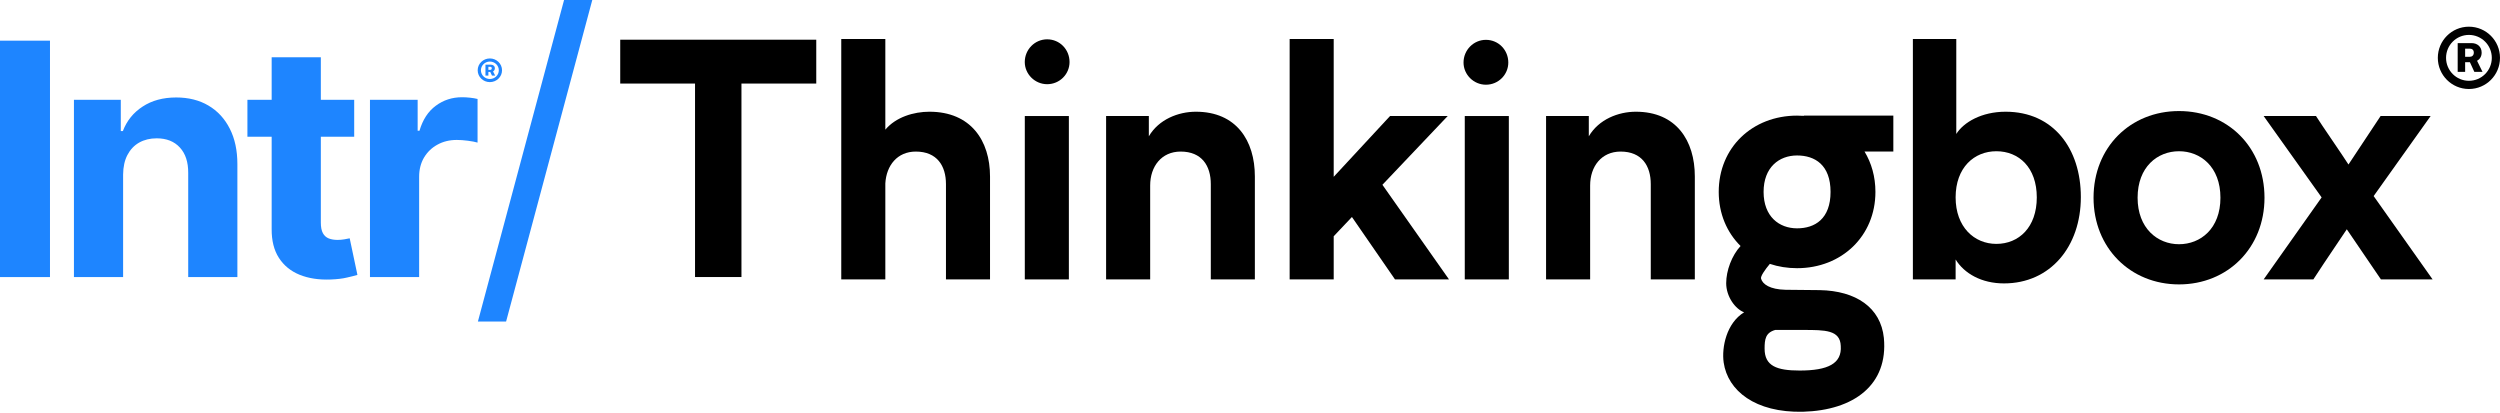
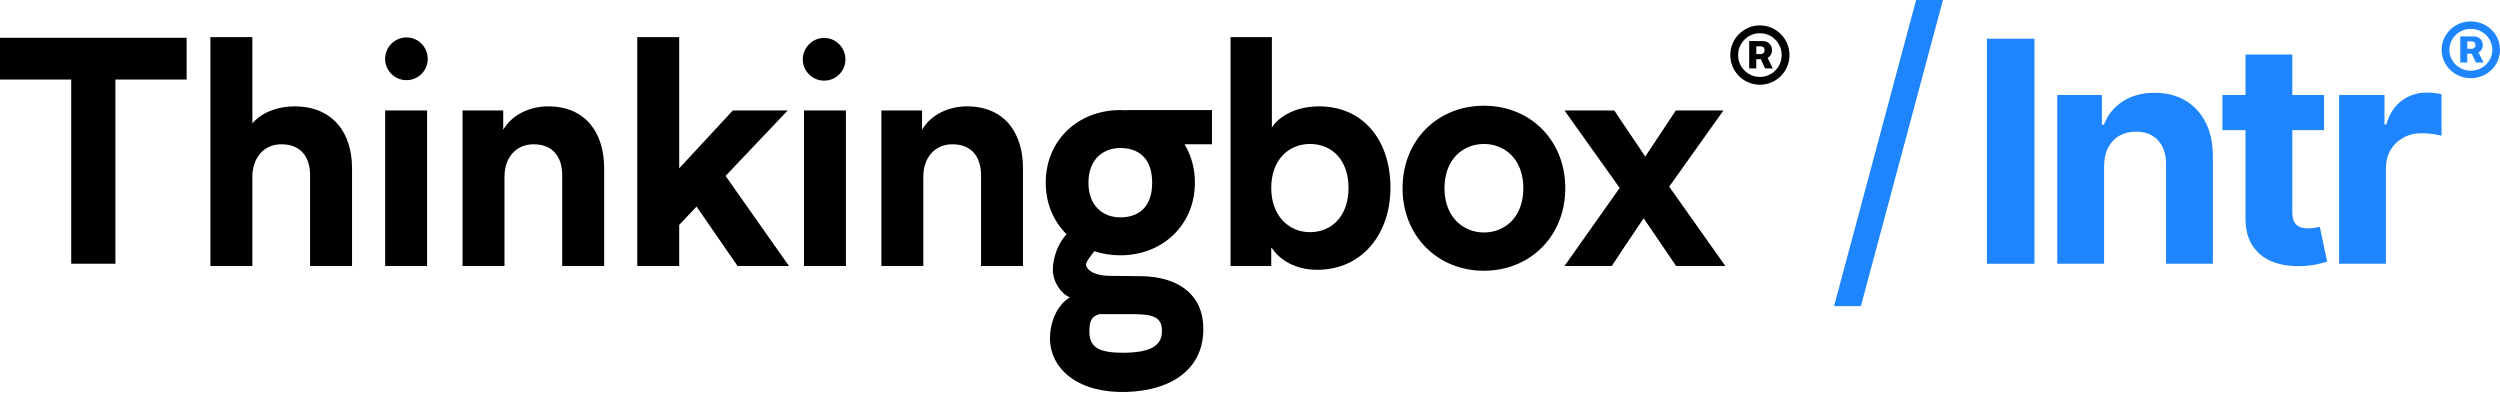
- <svg xmlns="http://www.w3.org/2000/svg" viewBox="0 0 218 36" fill="none">
-   <path d="M127.62 5.454C127.62 6.504 128.5 7.387 129.572 7.387C130.667 7.387 131.524 6.504 131.524 5.454C131.524 4.357 130.667 3.474 129.572 3.474C128.5 3.474 127.62 4.357 127.62 5.454Z" fill="black" />
-   <path d="M89.36 5.41C89.36 6.46 90.24 7.342 91.312 7.342C92.407 7.342 93.264 6.46 93.264 5.41C93.264 4.312 92.407 3.429 91.312 3.429C90.24 3.429 89.36 4.312 89.36 5.41Z" fill="black" />
-   <path d="M93.205 24.365V10.118H89.363V24.365H93.205Z" fill="black" />
-   <path d="M79.859 13.217C78.241 13.217 77.287 14.433 77.201 15.997V24.365H73.358V3.4H77.201V11.306C78.125 10.205 79.685 9.742 81.043 9.742C84.654 9.742 86.33 12.261 86.33 15.389V24.365H82.488V16.055C82.488 14.462 81.707 13.217 79.859 13.217Z" fill="black" />
-   <path d="M102.953 13.217C101.277 13.217 100.295 14.52 100.295 16.171V24.365H96.452V10.118H100.179V11.885C101.046 10.408 102.75 9.742 104.282 9.742C107.806 9.742 109.424 12.261 109.424 15.389V24.365H105.582V16.055C105.582 14.462 104.802 13.217 102.953 13.217Z" fill="black" />
-   <path d="M126.238 10.118H121.211L116.299 15.418V3.4H112.457V24.365H116.299V20.601L117.888 18.922L121.644 24.365H126.353L120.546 16.113L126.238 10.118Z" fill="black" />
-   <path d="M131.57 10.118V24.365H127.728V10.118H131.57Z" fill="black" />
-   <path d="M138.66 16.171C138.66 14.52 139.642 13.217 141.318 13.217C143.167 13.217 143.947 14.462 143.947 16.055V24.365H147.789V15.389C147.789 12.261 146.171 9.742 142.647 9.742C141.115 9.742 139.411 10.408 138.544 11.885V10.118H134.817V24.365H138.66V16.171Z" fill="black" />
-   <path fill-rule="evenodd" clip-rule="evenodd" d="M170.53 24.365V22.628C171.281 23.844 172.783 24.713 174.748 24.713C178.793 24.713 181.45 21.499 181.45 17.184C181.45 12.956 179.053 9.742 174.892 9.742C172.783 9.742 171.223 10.669 170.588 11.682V3.4H166.803V24.365H170.53ZM177.608 17.213C177.608 19.819 176.048 21.267 174.083 21.267C172.148 21.267 170.53 19.79 170.53 17.213C170.53 14.607 172.148 13.188 174.083 13.188C176.048 13.188 177.608 14.607 177.608 17.213Z" fill="black" />
-   <path fill-rule="evenodd" clip-rule="evenodd" d="M182.557 17.242C182.557 12.84 185.764 9.684 190.011 9.684C194.258 9.684 197.464 12.84 197.464 17.242C197.464 21.614 194.258 24.8 190.011 24.8C185.764 24.8 182.557 21.614 182.557 17.242ZM186.399 17.242C186.399 19.906 188.133 21.296 190.011 21.296C191.889 21.296 193.622 19.935 193.622 17.242C193.622 14.549 191.889 13.188 190.011 13.188C188.133 13.188 186.399 14.549 186.399 17.242Z" fill="black" />
-   <path d="M197.39 24.365H201.724C202.067 23.819 203.102 22.282 203.871 21.14L203.874 21.135L203.875 21.134L203.881 21.125C204.208 20.639 204.486 20.226 204.641 19.993L207.617 24.365H212.124L206.982 17.097L211.951 10.118H207.588L204.786 14.346C204.54 13.955 203.955 13.094 203.37 12.232L203.369 12.231C202.785 11.37 202.2 10.509 201.955 10.118H197.39L202.446 17.213L197.39 24.365Z" fill="black" />
-   <path fill-rule="evenodd" clip-rule="evenodd" d="M157.29 10.081H165.099V13.212H162.585C163.193 14.213 163.537 15.409 163.537 16.734C163.537 20.583 160.597 23.386 156.705 23.386C155.862 23.386 155.063 23.255 154.33 23.01C153.923 23.498 153.492 24.101 153.565 24.302C153.702 24.785 154.332 25.238 155.701 25.269L158.686 25.299C161.836 25.359 164 26.81 164.274 29.469C164.657 33.548 161.672 35.784 157.207 35.905C153.044 35.996 150.661 34.062 150.305 31.614C150.114 30.285 150.552 28.17 152.086 27.233C151.291 26.931 150.524 25.843 150.524 24.695C150.524 23.599 151.013 22.279 151.777 21.453C150.587 20.274 149.873 18.631 149.873 16.734C149.873 12.86 152.812 10.082 156.705 10.082C156.903 10.082 157.098 10.089 157.29 10.103V10.081ZM153.785 16.734C153.785 18.886 155.143 19.911 156.705 19.911C158.266 19.911 159.624 19.082 159.624 16.734C159.624 14.386 158.266 13.557 156.705 13.557C155.143 13.557 153.785 14.582 153.785 16.734ZM160.514 30.164C160.624 31.705 159.398 32.311 156.933 32.311C154.934 32.311 153.873 31.916 153.873 30.406C153.873 29.59 153.948 29.014 154.797 28.772H157.125C157.164 28.772 157.202 28.772 157.24 28.772C159.15 28.772 160.461 28.771 160.514 30.164Z" fill="black" />
-   <path d="M71.178 7.286V3.462H54.084V7.286H60.607V24.157H64.655V7.286H71.178Z" fill="black" />
-   <path d="M215.289 7.761C216.79 7.761 218 6.545 218 5.044C218 3.543 216.786 2.327 215.289 2.327C213.791 2.327 212.578 3.543 212.578 5.044C212.578 6.545 213.791 7.761 215.289 7.761ZM215.289 7.045C214.188 7.045 213.296 6.148 213.296 5.044C213.296 3.94 214.188 3.044 215.289 3.044C216.393 3.044 217.285 3.94 217.285 5.044C217.285 6.151 216.393 7.045 215.289 7.045ZM214.31 6.267H214.96V5.425H215.377L215.763 6.267H216.475L216 5.302C216.241 5.167 216.4 4.925 216.4 4.589C216.4 4.063 216.007 3.76 215.533 3.76H214.31V6.267ZM214.96 4.953V4.243H215.37C215.553 4.243 215.716 4.341 215.716 4.589C215.716 4.83 215.556 4.953 215.367 4.953H214.96Z" fill="black" />
-   <path d="M4.358 3.546V24.161H0V3.546H4.358Z" fill="#1E85FF" />
-   <path d="M10.735 15.223V24.161H6.447V8.7H10.533V11.428H10.714C11.057 10.529 11.63 9.817 12.436 9.294C13.241 8.764 14.217 8.499 15.365 8.499C16.438 8.499 17.375 8.734 18.173 9.203C18.972 9.673 19.592 10.344 20.035 11.216C20.478 12.082 20.7 13.116 20.7 14.317V24.161H16.412V15.082C16.418 14.136 16.177 13.397 15.687 12.867C15.197 12.33 14.523 12.062 13.664 12.062C13.086 12.062 12.576 12.186 12.134 12.434C11.697 12.683 11.355 13.045 11.107 13.521C10.865 13.991 10.741 14.558 10.735 15.223Z" fill="#1E85FF" />
-   <path d="M30.886 8.7V11.921H21.575V8.7H30.886ZM23.689 4.996H27.977V19.41C27.977 19.806 28.037 20.114 28.158 20.336C28.279 20.551 28.446 20.702 28.661 20.789C28.882 20.876 29.137 20.92 29.426 20.92C29.627 20.92 29.829 20.903 30.03 20.869C30.231 20.829 30.386 20.799 30.493 20.779L31.167 23.97C30.953 24.037 30.651 24.114 30.261 24.201C29.872 24.295 29.399 24.352 28.842 24.372C27.809 24.413 26.903 24.275 26.124 23.959C25.353 23.644 24.752 23.154 24.323 22.49C23.893 21.826 23.682 20.987 23.689 19.974V4.996Z" fill="#1E85FF" />
-   <path d="M32.261 24.161V8.7H36.419V11.398H36.58C36.861 10.438 37.334 9.713 37.999 9.223C38.663 8.727 39.428 8.479 40.294 8.479C40.509 8.479 40.74 8.492 40.988 8.519C41.237 8.546 41.455 8.583 41.643 8.63V12.434C41.441 12.374 41.163 12.32 40.807 12.273C40.452 12.226 40.126 12.203 39.831 12.203C39.2 12.203 38.636 12.34 38.14 12.616C37.65 12.884 37.261 13.26 36.972 13.743C36.69 14.226 36.549 14.783 36.549 15.414V24.161H32.261Z" fill="#1E85FF" />
-   <path d="M42.716 7.161C43.303 7.161 43.777 6.699 43.777 6.128C43.777 5.558 43.302 5.096 42.716 5.096C42.129 5.096 41.654 5.558 41.654 6.128C41.654 6.699 42.129 7.161 42.716 7.161ZM42.716 6.889C42.285 6.889 41.936 6.548 41.936 6.128C41.936 5.709 42.285 5.368 42.716 5.368C43.148 5.368 43.497 5.709 43.497 6.128C43.497 6.549 43.148 6.889 42.716 6.889ZM42.332 6.593H42.587V6.273H42.75L42.901 6.593H43.18L42.994 6.227C43.089 6.175 43.151 6.083 43.151 5.955C43.151 5.755 42.997 5.64 42.811 5.64H42.332V6.593ZM42.587 6.094V5.824H42.748C42.819 5.824 42.883 5.861 42.883 5.955C42.883 6.047 42.821 6.094 42.746 6.094H42.587Z" fill="#1E85FF" />
-   <path d="M51.647 0L44.131 28.04H41.672L49.187 0H51.647Z" fill="#1E85FF" />
+ <svg xmlns="http://www.w3.org/2000/svg" width="229" height="36" viewBox="0 0 229 36" fill="none">
+   <path d="M73.535 5.454C73.535 6.504 74.416 7.387 75.488 7.387C76.583 7.387 77.44 6.504 77.44 5.454C77.44 4.357 76.583 3.474 75.488 3.474C74.416 3.474 73.535 4.357 73.535 5.454Z" fill="black" />
+   <path d="M35.276 5.41C35.276 6.46 36.156 7.342 37.228 7.342C38.323 7.342 39.18 6.46 39.18 5.41C39.18 4.312 38.323 3.429 37.228 3.429C36.156 3.429 35.276 4.312 35.276 5.41Z" fill="black" />
+   <path d="M39.121 24.365V10.118H35.279V24.365H39.121Z" fill="black" />
+   <path d="M25.775 13.217C24.157 13.217 23.203 14.433 23.117 15.997V24.365H19.274V3.4H23.117V11.306C24.041 10.205 25.601 9.742 26.959 9.742C30.57 9.742 32.246 12.261 32.246 15.389V24.365H28.404V16.055C28.404 14.462 27.623 13.217 25.775 13.217Z" fill="black" />
+   <path d="M48.869 13.217C47.193 13.217 46.211 14.52 46.211 16.171V24.365H42.368V10.118H46.095V11.885C46.962 10.408 48.666 9.742 50.197 9.742C53.722 9.742 55.34 12.261 55.34 15.389V24.365H51.498V16.055C51.498 14.462 50.718 13.217 48.869 13.217Z" fill="black" />
+   <path d="M72.154 10.118H67.127L62.215 15.418V3.4H58.373V24.365H62.215V20.601L63.804 18.922L67.56 24.365H72.269L66.462 16.113L72.154 10.118Z" fill="black" />
+   <path d="M77.487 10.118V24.365H73.644V10.118H77.487Z" fill="black" />
+   <path d="M84.576 16.171C84.576 14.52 85.558 13.217 87.234 13.217C89.083 13.217 89.863 14.462 89.863 16.055V24.365H93.705V15.389C93.705 12.261 92.087 9.742 88.563 9.742C87.031 9.742 85.327 10.408 84.46 11.885V10.118H80.734V24.365H84.576V16.171Z" fill="black" />
+   <path fill-rule="evenodd" clip-rule="evenodd" d="M116.446 24.365V22.628C117.197 23.844 118.699 24.713 120.664 24.713C124.709 24.713 127.366 21.499 127.366 17.184C127.366 12.956 124.969 9.742 120.808 9.742C118.699 9.742 117.139 10.669 116.504 11.682V3.4H112.719V24.365H116.446ZM123.524 17.213C123.524 19.819 121.964 21.267 119.999 21.267C118.064 21.267 116.446 19.79 116.446 17.213C116.446 14.607 118.064 13.188 119.999 13.188C121.964 13.188 123.524 14.607 123.524 17.213Z" fill="black" />
+   <path fill-rule="evenodd" clip-rule="evenodd" d="M128.473 17.242C128.473 12.84 131.68 9.684 135.927 9.684C140.174 9.684 143.38 12.84 143.38 17.242C143.38 21.614 140.174 24.8 135.927 24.8C131.68 24.8 128.473 21.614 128.473 17.242ZM132.315 17.242C132.315 19.906 134.049 21.296 135.927 21.296C137.805 21.296 139.538 19.935 139.538 17.242C139.538 14.549 137.805 13.188 135.927 13.188C134.049 13.188 132.315 14.549 132.315 17.242Z" fill="black" />
+   <path d="M143.306 24.365H147.64C147.983 23.819 149.018 22.282 149.787 21.14L149.79 21.135L149.791 21.134L149.797 21.125C150.124 20.639 150.402 20.226 150.557 19.993L153.533 24.365H158.04L152.898 17.097L157.867 10.118H153.504L150.702 14.346C150.456 13.955 149.871 13.094 149.286 12.232L149.285 12.231C148.701 11.37 148.116 10.509 147.871 10.118H143.306L148.362 17.213L143.306 24.365Z" fill="black" />
+   <path fill-rule="evenodd" clip-rule="evenodd" d="M103.206 10.081H111.015V13.212H108.502C109.109 14.213 109.453 15.409 109.453 16.734C109.453 20.583 106.513 23.386 102.621 23.386C101.778 23.386 100.979 23.255 100.246 23.01C99.839 23.498 99.408 24.101 99.481 24.302C99.618 24.785 100.248 25.238 101.617 25.269L104.602 25.299C107.752 25.359 109.916 26.81 110.19 29.469C110.573 33.548 107.588 35.784 103.123 35.905C98.96 35.996 96.577 34.062 96.221 31.614C96.03 30.285 96.468 28.17 98.002 27.233C97.207 26.931 96.44 25.843 96.44 24.695C96.44 23.599 96.929 22.279 97.693 21.453C96.503 20.274 95.789 18.631 95.789 16.734C95.789 12.86 98.728 10.082 102.621 10.082C102.819 10.082 103.014 10.089 103.206 10.103V10.081ZM99.701 16.734C99.701 18.886 101.059 19.911 102.621 19.911C104.182 19.911 105.54 19.082 105.54 16.734C105.54 14.386 104.182 13.557 102.621 13.557C101.059 13.557 99.701 14.582 99.701 16.734ZM106.43 30.164C106.54 31.705 105.315 32.311 102.849 32.311C100.85 32.311 99.789 31.916 99.789 30.406C99.789 29.59 99.864 29.014 100.713 28.772H103.041C103.08 28.772 103.118 28.772 103.156 28.772C105.066 28.772 106.377 28.771 106.43 30.164Z" fill="black" />
+   <path d="M17.095 7.286V3.462H0V7.286H6.523V24.157H10.571V7.286H17.095Z" fill="black" />
+   <path d="M161.205 7.761C162.706 7.761 163.916 6.545 163.916 5.044C163.916 3.543 162.703 2.327 161.205 2.327C159.707 2.327 158.494 3.543 158.494 5.044C158.494 6.545 159.707 7.761 161.205 7.761ZM161.205 7.045C160.104 7.045 159.212 6.148 159.212 5.044C159.212 3.94 160.104 3.044 161.205 3.044C162.309 3.044 163.201 3.94 163.201 5.044C163.201 6.151 162.309 7.045 161.205 7.045ZM160.226 6.267H160.876V5.425H161.293L161.679 6.267H162.391L161.916 5.302C162.157 5.167 162.316 4.925 162.316 4.589C162.316 4.063 161.923 3.76 161.449 3.76H160.226V6.267ZM160.876 4.953V4.243H161.286C161.469 4.243 161.632 4.341 161.632 4.589C161.632 4.83 161.473 4.953 161.283 4.953H160.876Z" fill="black" />
+   <path d="M186.358 3.546V24.161H182V3.546H186.358Z" fill="#1E85FF" />
+   <path d="M192.735 15.223V24.161H188.447V8.7H192.533V11.428H192.714C193.057 10.529 193.63 9.817 194.436 9.294C195.241 8.764 196.217 8.499 197.365 8.499C198.438 8.499 199.374 8.734 200.173 9.203C200.972 9.673 201.592 10.344 202.035 11.216C202.478 12.082 202.7 13.116 202.7 14.317V24.161H198.412V15.082C198.418 14.136 198.177 13.397 197.687 12.867C197.197 12.33 196.523 12.062 195.664 12.062C195.087 12.062 194.577 12.186 194.134 12.434C193.697 12.683 193.355 13.045 193.107 13.521C192.865 13.991 192.741 14.558 192.735 15.223Z" fill="#1E85FF" />
+   <path d="M212.885 8.7V11.921H203.575V8.7H212.885ZM205.689 4.996H209.976V19.41C209.976 19.806 210.037 20.114 210.158 20.336C210.278 20.551 210.446 20.702 210.661 20.789C210.882 20.876 211.137 20.92 211.426 20.92C211.627 20.92 211.829 20.903 212.03 20.869C212.231 20.829 212.386 20.799 212.493 20.779L213.167 23.97C212.953 24.037 212.651 24.114 212.261 24.201C211.872 24.295 211.399 24.352 210.842 24.372C209.809 24.413 208.903 24.275 208.124 23.959C207.353 23.644 206.752 23.154 206.323 22.49C205.893 21.826 205.682 20.987 205.689 19.974V4.996Z" fill="#1E85FF" />
+   <path d="M214.261 24.161V8.7H218.419V11.398H218.58C218.861 10.438 219.335 9.713 219.999 9.223C220.663 8.727 221.428 8.479 222.294 8.479C222.509 8.479 222.74 8.492 222.988 8.519C223.237 8.546 223.455 8.583 223.643 8.63V12.434C223.441 12.374 223.163 12.32 222.807 12.273C222.452 12.226 222.126 12.203 221.831 12.203C221.2 12.203 220.636 12.34 220.14 12.616C219.65 12.884 219.261 13.26 218.972 13.743C218.69 14.226 218.549 14.783 218.549 15.414V24.161H214.261Z" fill="#1E85FF" />
+   <path d="M226.327 7.161C227.807 7.161 229 5.997 229 4.561C229 3.124 227.804 1.96 226.327 1.96C224.85 1.96 223.654 3.124 223.654 4.561C223.654 5.997 224.85 7.161 226.327 7.161ZM226.327 6.475C225.241 6.475 224.363 5.617 224.363 4.561C224.363 3.504 225.241 2.646 226.327 2.646C227.416 2.646 228.295 3.504 228.295 4.561C228.295 5.62 227.416 6.475 226.327 6.475ZM225.362 5.731H226.003V4.925H226.414L226.795 5.731H227.497L227.029 4.808C227.266 4.678 227.423 4.447 227.423 4.125C227.423 3.621 227.035 3.332 226.568 3.332H225.362V5.731ZM226.003 4.473V3.793H226.407C226.588 3.793 226.748 3.888 226.748 4.125C226.748 4.356 226.591 4.473 226.404 4.473H226.003Z" fill="#1E85FF" />
+   <path d="M177.975 0L170.459 28.04H168L175.515 0H177.975Z" fill="#1E85FF" />
</svg>
